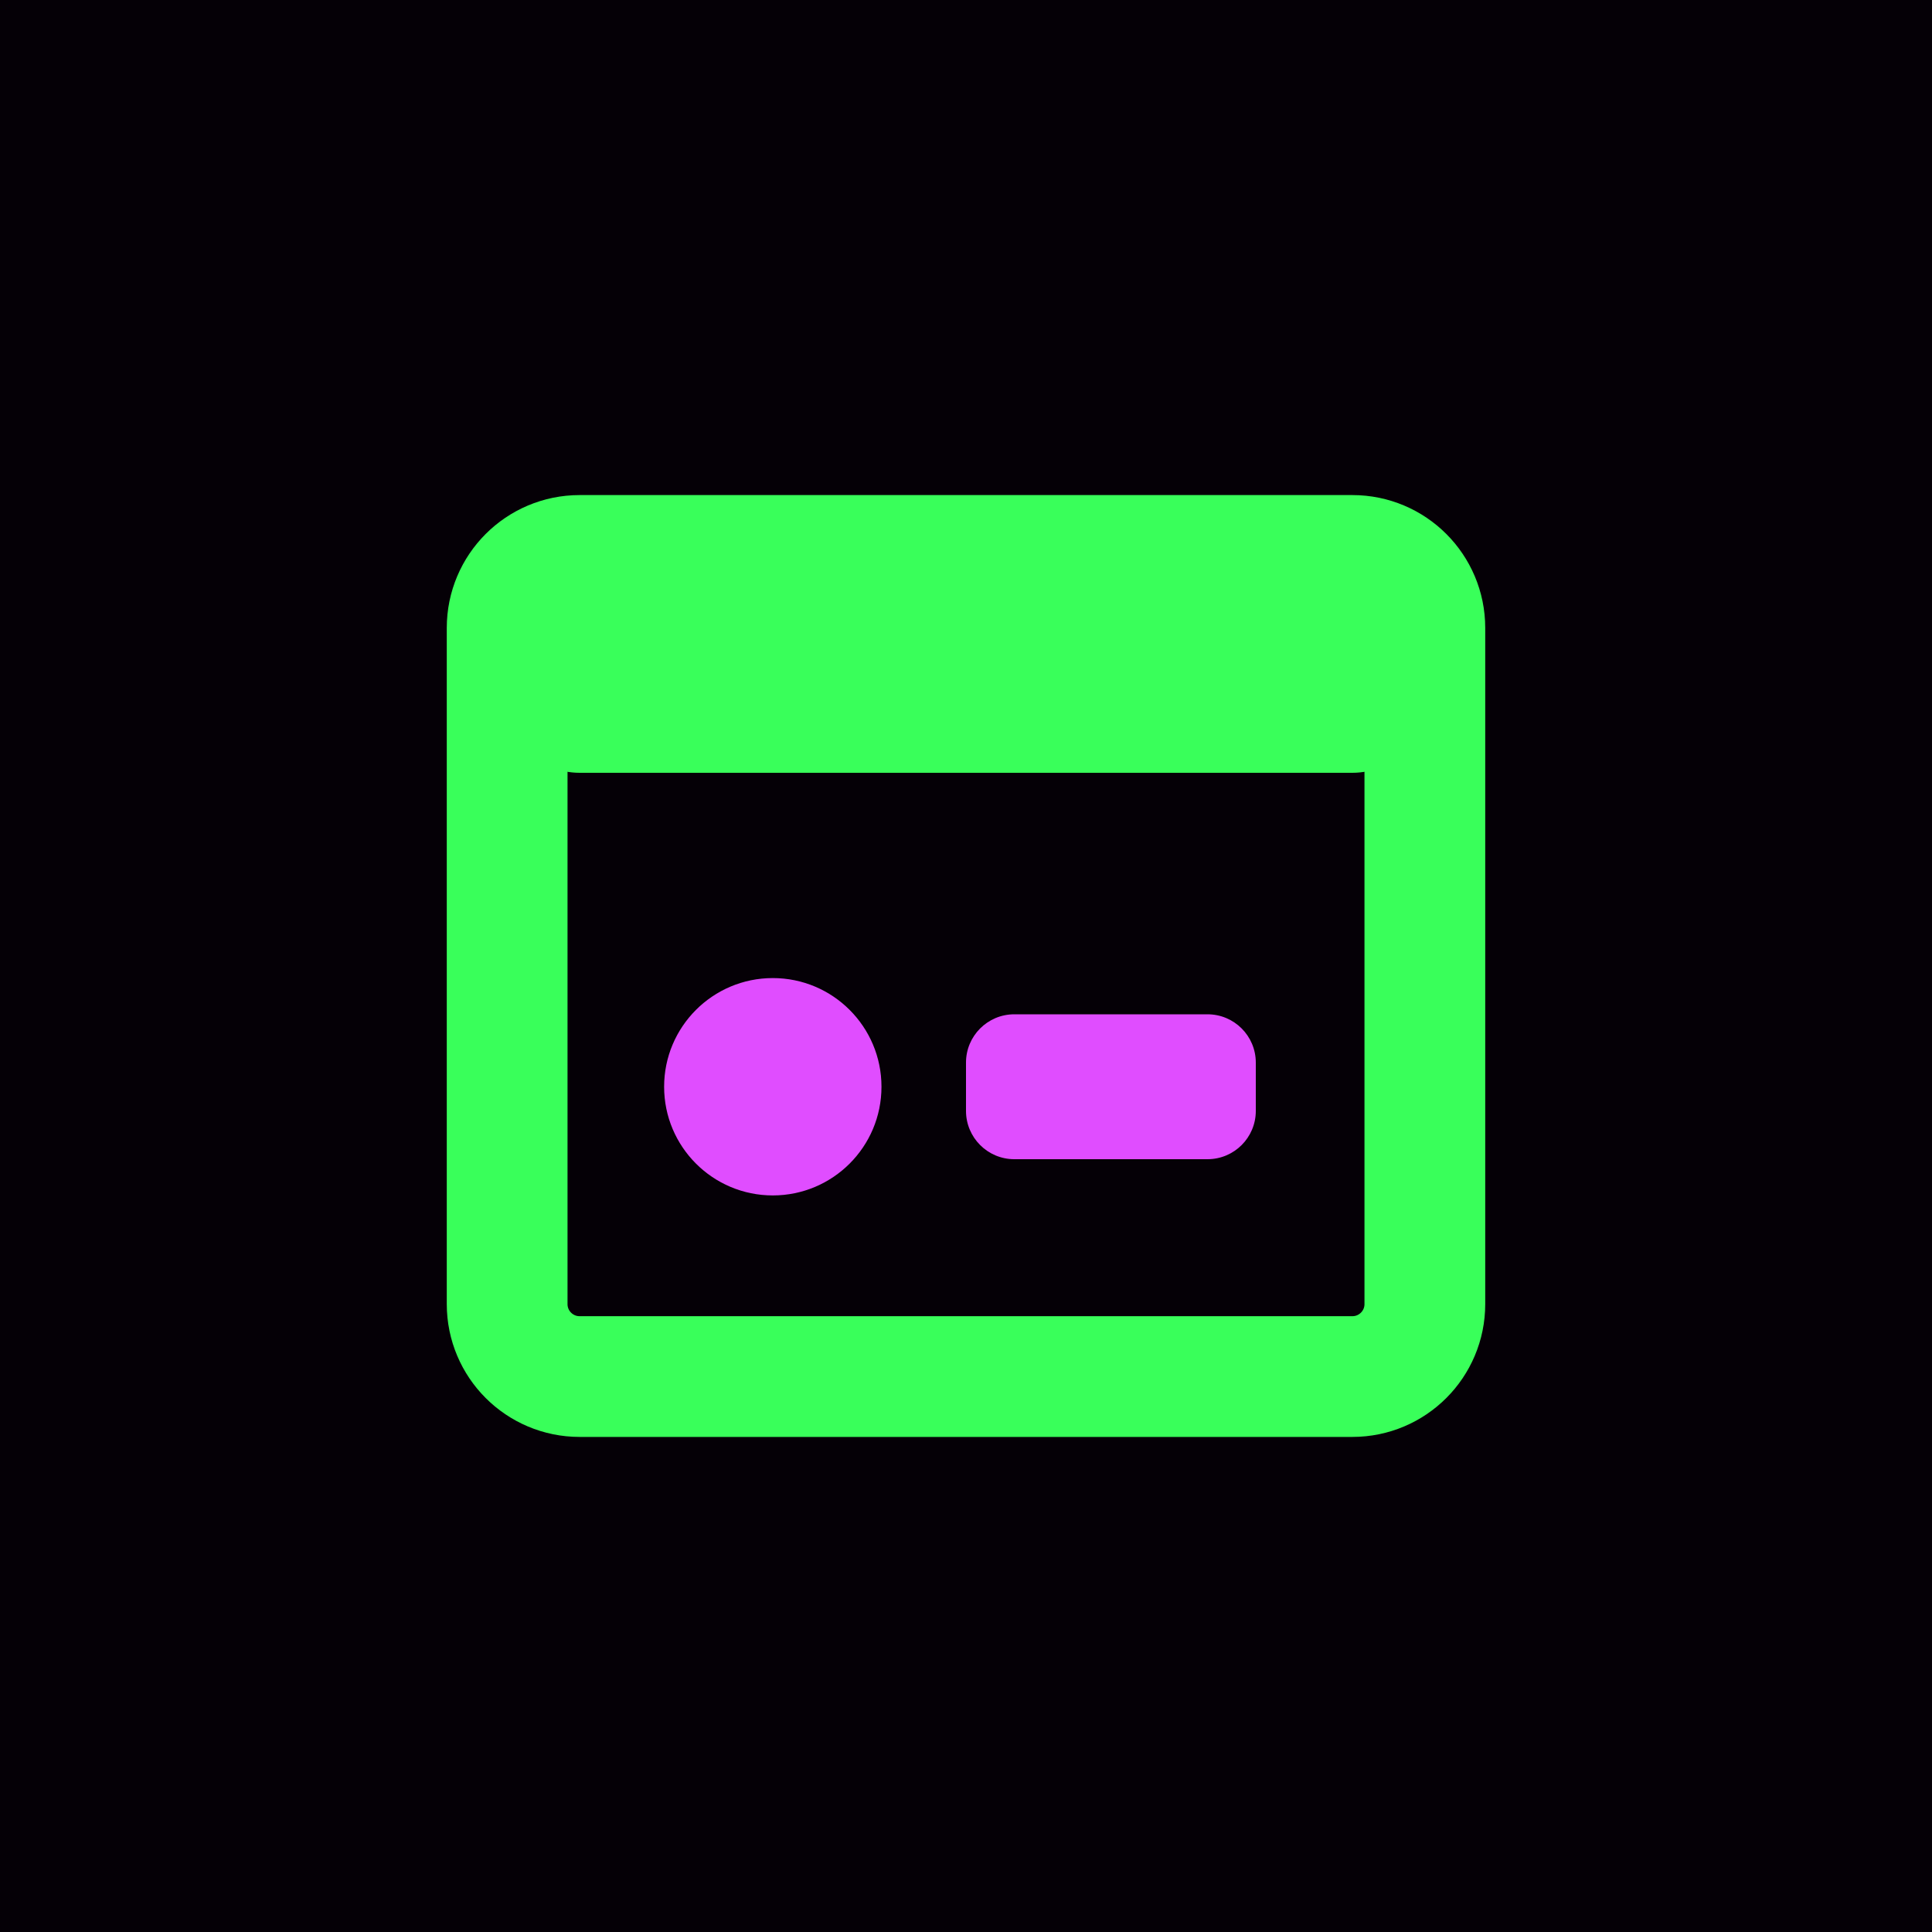
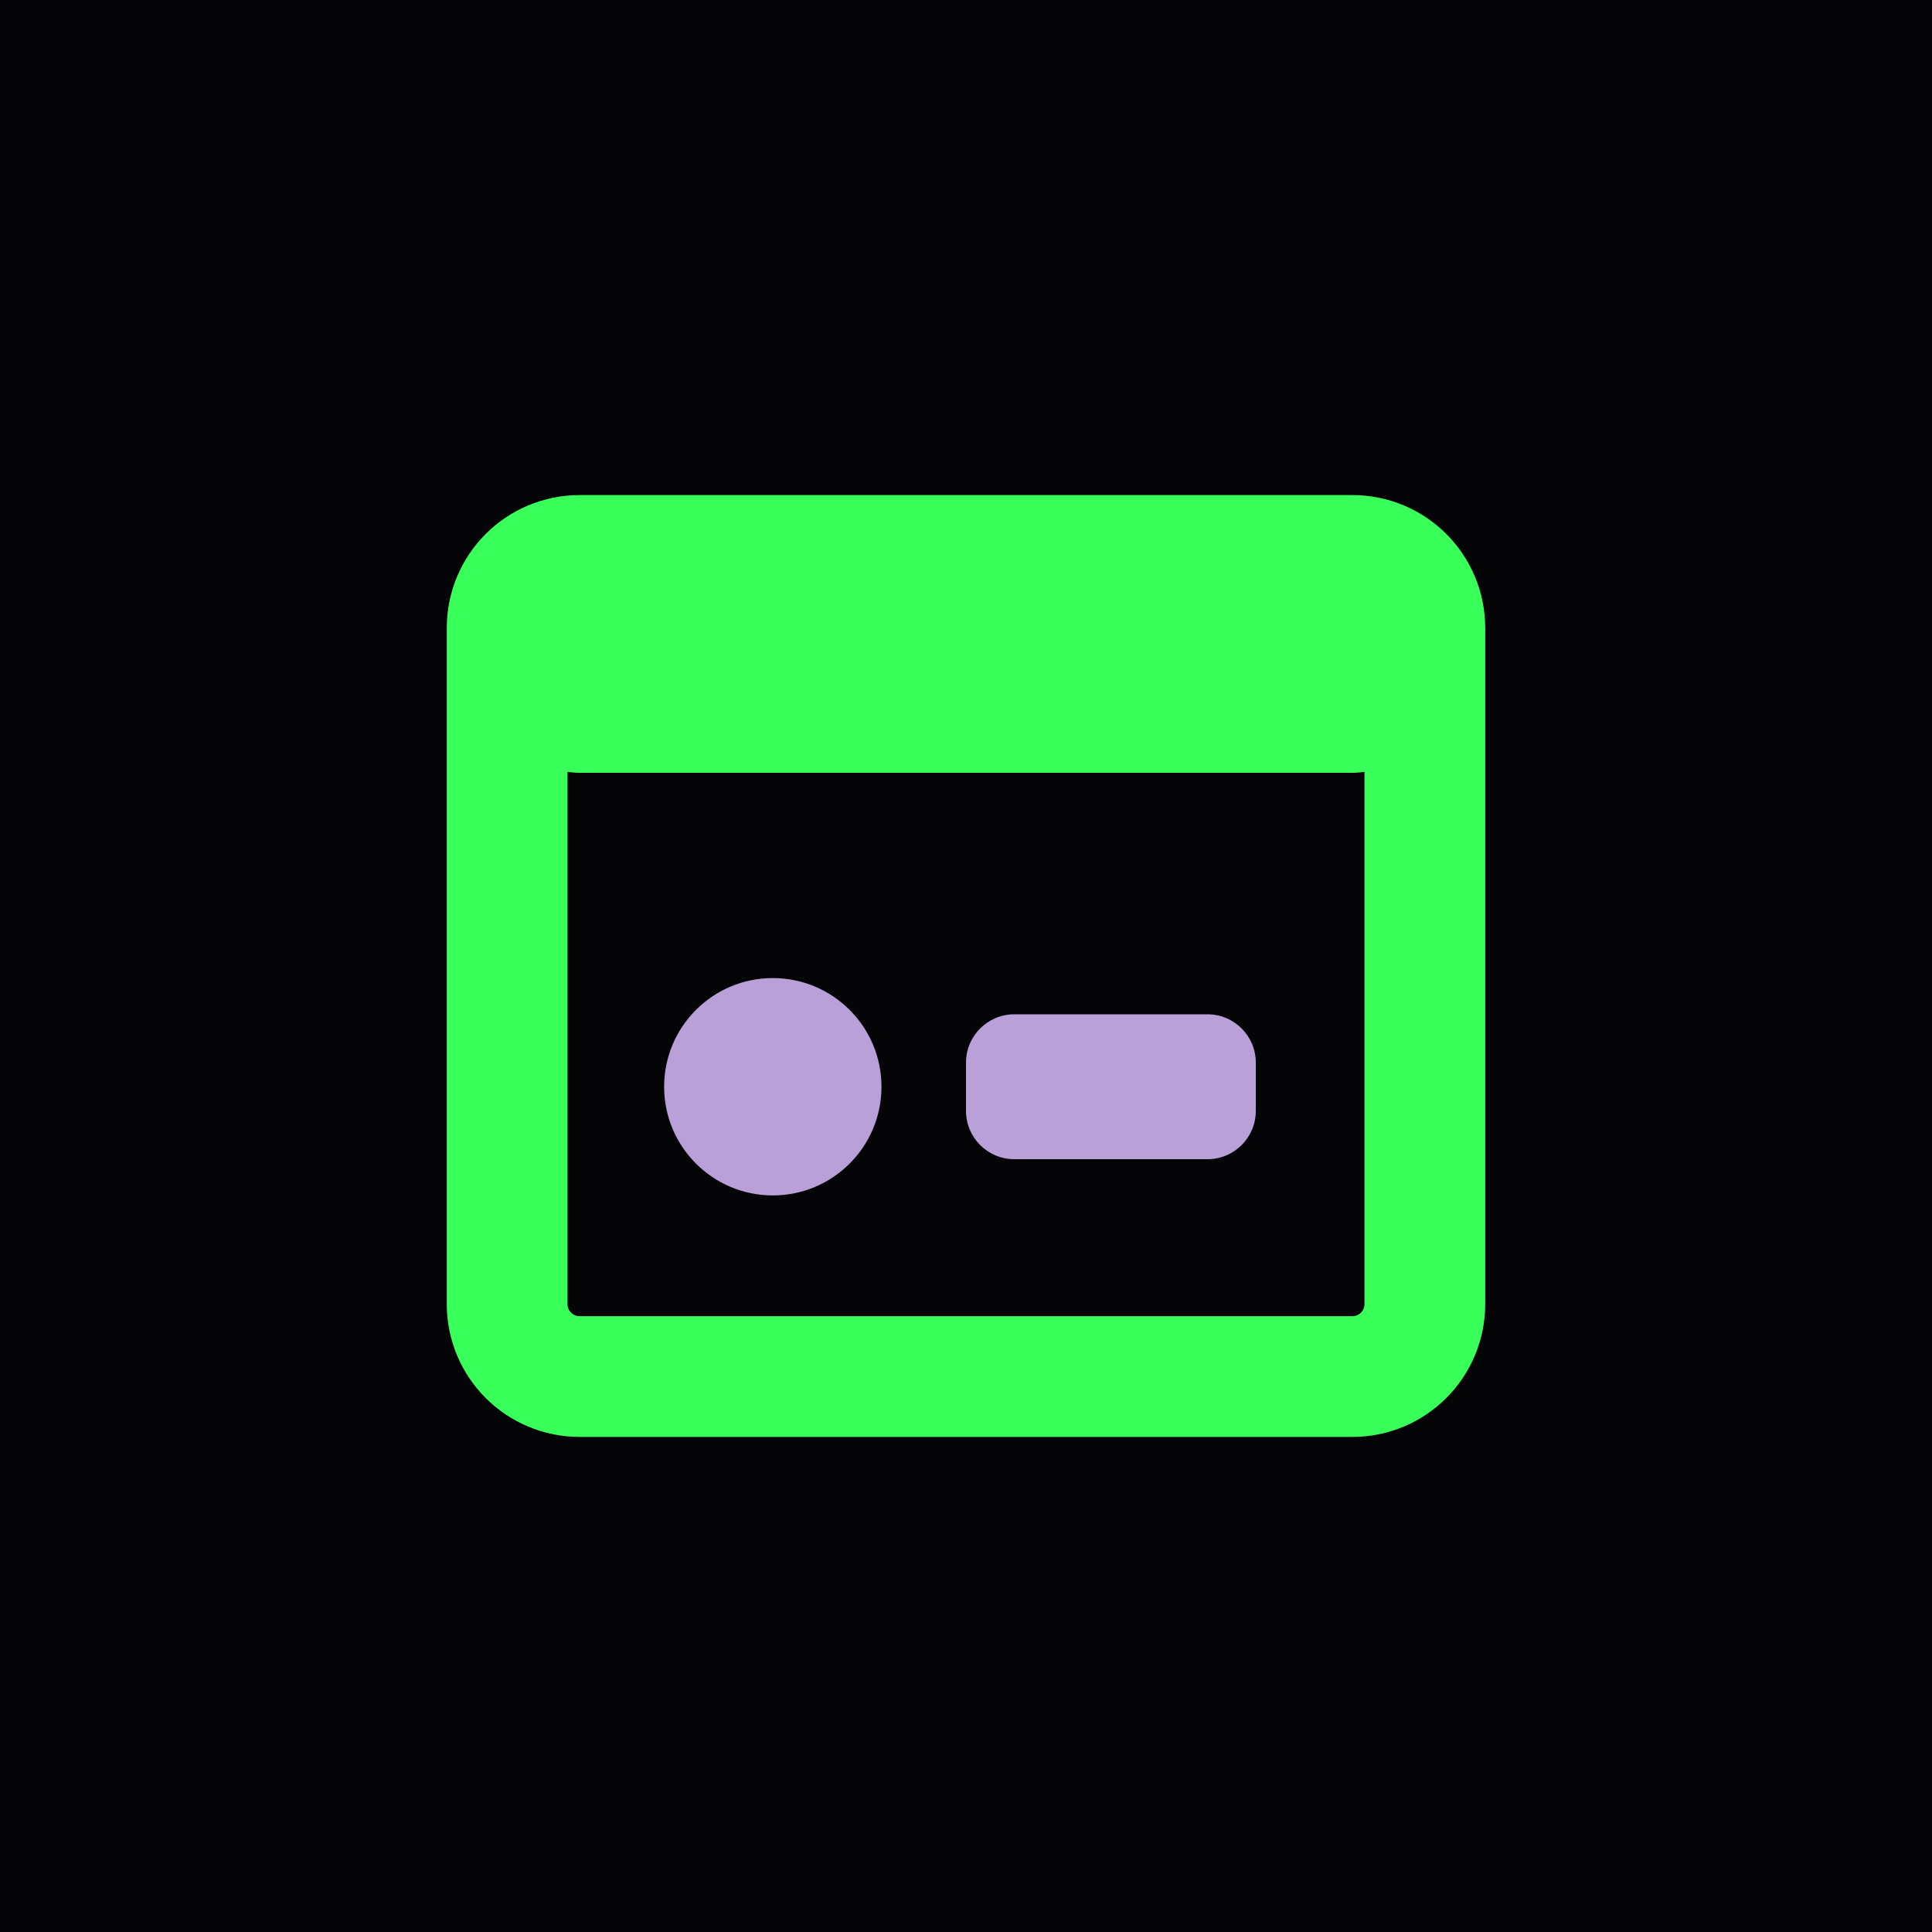
<svg xmlns="http://www.w3.org/2000/svg" viewBox="0 0 64 64">
-   <rect width="64" height="64" fill="#050006" />
+   <rect width="64" height="64" fill="#050406" />
  <g transform="translate(6.4 6.4) scale(0.8)">
    <rect x="13" y="15" width="38" height="34" rx="3" fill="none" stroke="#39ff5a" stroke-width="5" />
    <rect x="13" y="15" width="38" height="9" rx="3" fill="#39ff5a" />
-     <circle cx="24" cy="37" r="4.5" fill="#e04dff" />
-     <rect x="32" y="34" width="12" height="6" rx="2" fill="#e04dff" />
+     <circle cx="24" cy="37" r="4.5" fill="#b9a0d8" />
+     <rect x="32" y="34" width="12" height="6" rx="2" fill="#b9a0d8" />
  </g>
</svg>
